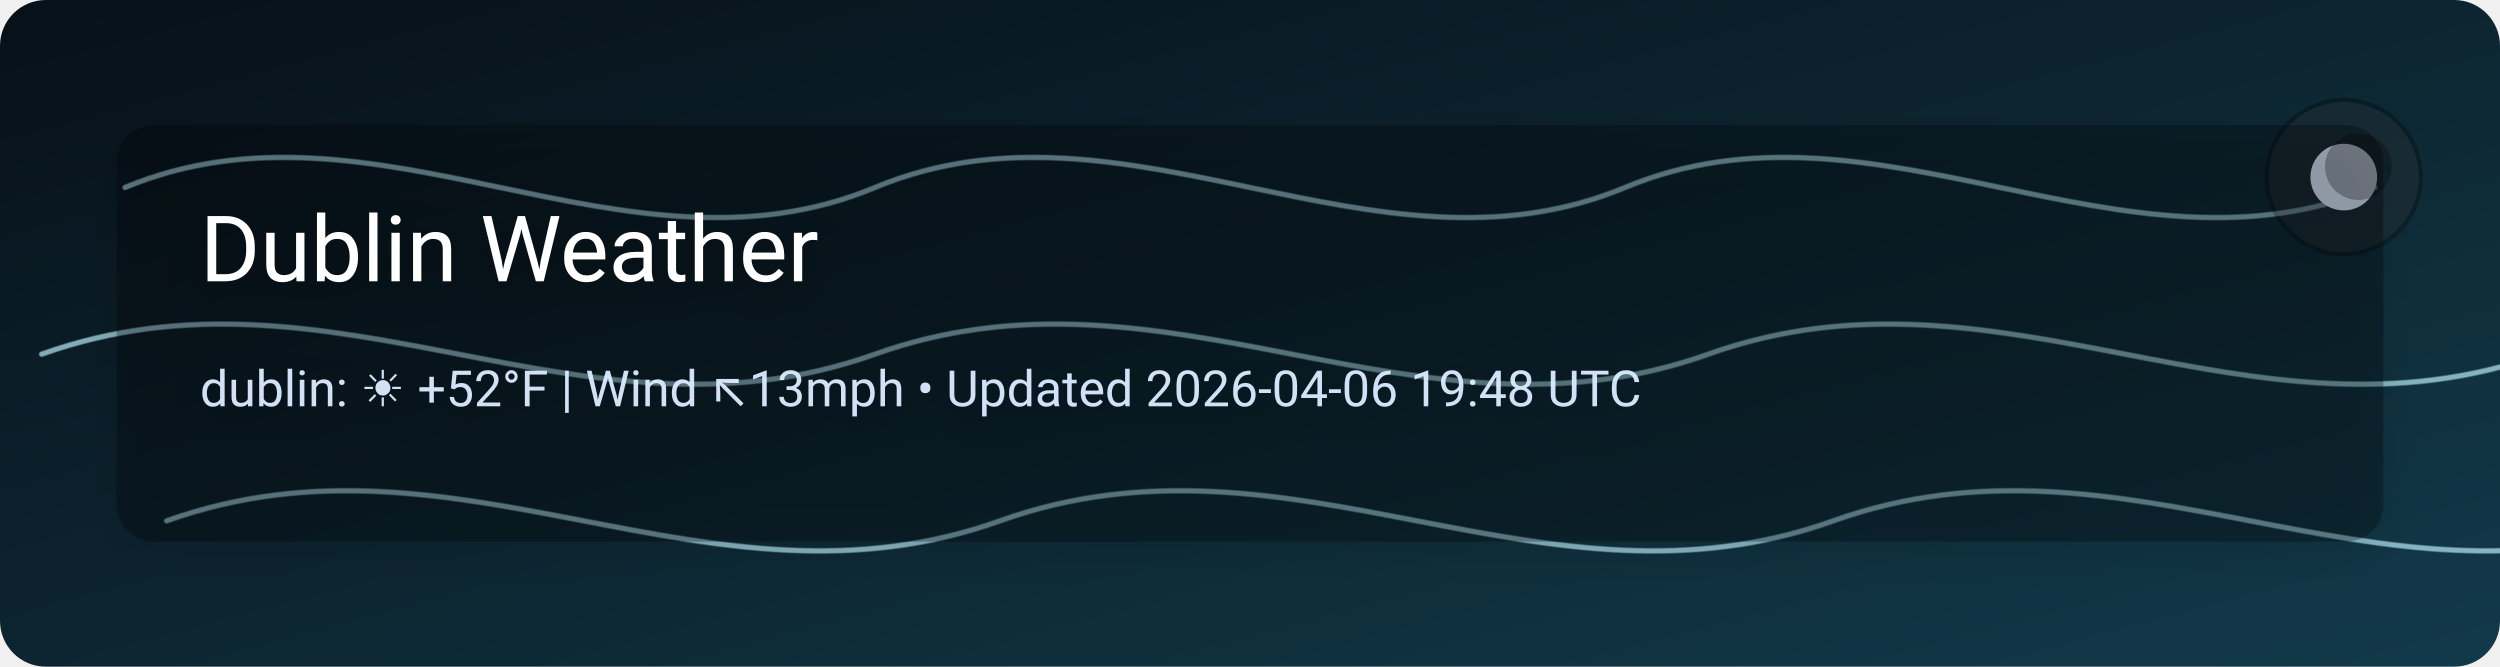
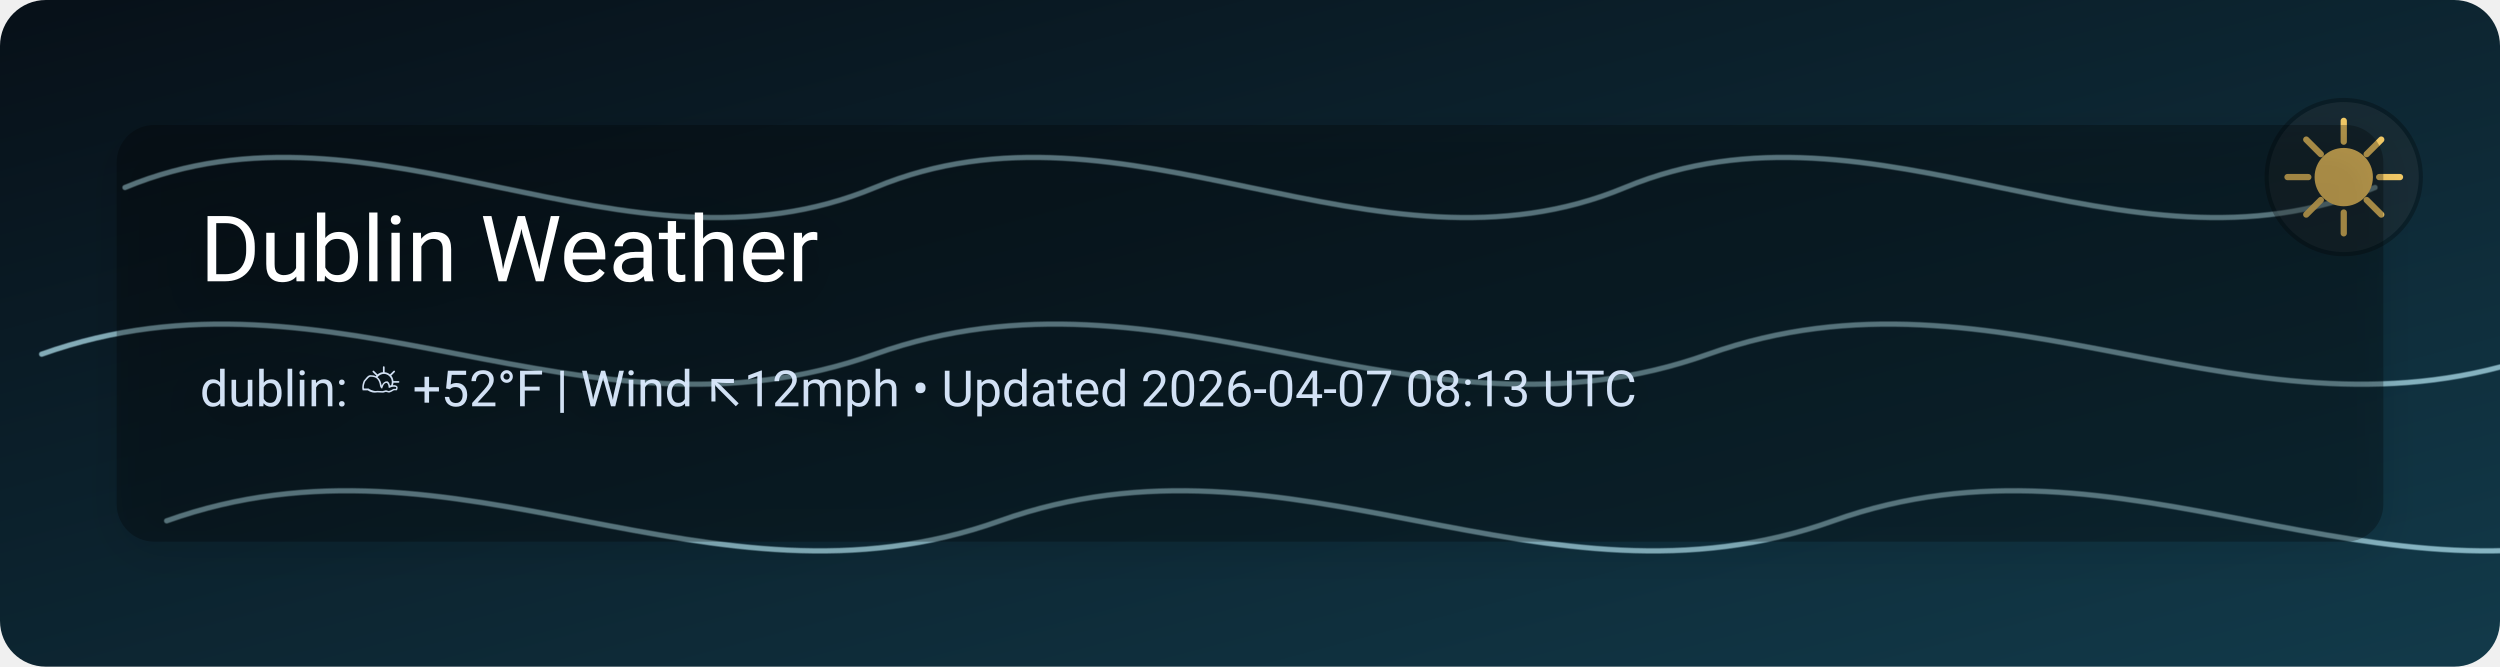
<svg xmlns="http://www.w3.org/2000/svg" width="1200" height="320" viewBox="0 0 1200 320">
  <defs>
    <linearGradient id="g" x1="0" y1="0" x2="1" y2="1">
      <stop offset="0" stop-color="#071018" />
      <stop offset="1" stop-color="#123a4a" />
    </linearGradient>
    <filter id="shadow" x="-20%" y="-20%" width="140%" height="140%">
      <feDropShadow dx="0" dy="6" stdDeviation="10" flood-color="#000" flood-opacity="0.35" />
    </filter>
  </defs>
  <style>
    .title { font: 44px system-ui, -apple-system, Segoe UI, Roboto, Arial; fill: #fff; }
    .sub   { font: 24px system-ui, -apple-system, Segoe UI, Roboto, Arial; fill: #dbeafe; opacity: .95; }
    .card  { fill: rgba(0,0,0,0.28); }

    @keyframes scrollDown { from { transform: translateY(-320px); } to { transform: translateY(0px); } }
    @keyframes scrollRight{ from { transform: translateX(-600px); } to { transform: translateX(0px); } }
    @keyframes scrollLeft { from { transform: translateX(0px); } to { transform: translateX(-600px); } }
    @keyframes driftDiag  { from { transform: translate(-180px,-140px); } to { transform: translate(180px,140px); } }
    @keyframes flash { 0%,90%,100% { opacity: 0; } 91%,93% { opacity: .65; } 94% { opacity: .1; } 95% { opacity: .45; } }

    .layerSlow  { opacity: .22; }
    .layerMed   { opacity: .30; }
    .layerFast  { opacity: .40; }

    .rainSlow { animation: scrollDown 2.6s linear infinite; }
    .rainMed  { animation: scrollDown 1.7s linear infinite; }
    .rainFast { animation: scrollDown 1.1s linear infinite; }

    .windSlow { animation: scrollRight 7.2s linear infinite; }
    .windMed  { animation: scrollRight 4.8s linear infinite; }
    .windFast { animation: scrollRight 3.2s linear infinite; }

    .fogSlow  { animation: scrollLeft 18s ease-in-out infinite; }
    .fogMed   { animation: scrollLeft 12s ease-in-out infinite; }
    .fogFast  { animation: scrollLeft 8s  ease-in-out infinite; }

    .snowSlow { animation: driftDiag 10s linear infinite; }
    .snowMed  { animation: driftDiag 7s  linear infinite; }
    .snowFast { animation: driftDiag 5s  linear infinite; }

    .flash { animation: flash 4.8s infinite; }

    /* Badge subtle float */
    @keyframes bob { 0%,100% { transform: translateY(0px); } 50% { transform: translateY(3px); } }
    .badge { animation: bob 2.8s ease-in-out infinite; }
  </style>
  <rect width="1200" height="320" rx="22" fill="url(#g)" />
  <g class="layerSlow windSlow" fill="none" stroke="#bff3ff" stroke-width="3" stroke-linecap="round">
    <path d="M 60 90 C 180 40, 300 140, 420 90 S 660 140, 780 90 S 1020 140, 1140 90" />
    <path d="M 20 170 C 160 120, 280 220, 420 170 S 680 220, 820 170 S 1080 220, 1220 170" />
    <path d="M 80 250 C 220 200, 340 300, 480 250 S 740 300, 880 250 S 1140 300, 1280 250" />
  </g>
  <g class="layerMed windMed" fill="none" stroke="#bff3ff" stroke-width="2.5" stroke-linecap="round">
    <path d="M 60 90 C 180 40, 300 140, 420 90 S 660 140, 780 90 S 1020 140, 1140 90" />
    <path d="M 20 170 C 160 120, 280 220, 420 170 S 680 220, 820 170 S 1080 220, 1220 170" />
    <path d="M 80 250 C 220 200, 340 300, 480 250 S 740 300, 880 250 S 1140 300, 1280 250" />
  </g>
  <g class="layerFast windFast" fill="none" stroke="#bff3ff" stroke-width="2" stroke-linecap="round">
    <path d="M 60 90 C 180 40, 300 140, 420 90 S 660 140, 780 90 S 1020 140, 1140 90" />
    <path d="M 20 170 C 160 120, 280 220, 420 170 S 680 220, 820 170 S 1080 220, 1220 170" />
    <path d="M 80 250 C 220 200, 340 300, 480 250 S 740 300, 880 250 S 1140 300, 1280 250" />
  </g>
  <g class="badge">
    <circle cx="1125" cy="85" r="38" fill="rgba(0,0,0,0.28)" />
    <circle cx="1125" cy="85" r="36" fill="rgba(255,255,255,0.06)" />
  </g>
  <g class="badge">
-     <circle cx="1125" cy="85" r="16" fill="#dbeafe" />
-     <circle cx="1132" cy="80" r="16" fill="rgba(0,0,0,0.28)" />
+     <circle cx="1125" cy="85" r="14" fill="#ffd36a" />
+     <g stroke="#ffd36a" stroke-width="3" stroke-linecap="round" opacity="0.95">
+       <line x1="1125" y1="58" x2="1125" y2="68" />
+       <line x1="1125" y1="102" x2="1125" y2="112" />
+       <line x1="1098" y1="85" x2="1108" y2="85" />
+       <line x1="1142" y1="85" x2="1152" y2="85" />
+       <line x1="1107" y1="67" x2="1114" y2="74" />
+       <line x1="1136" y1="96" x2="1143" y2="103" />
+       <line x1="1136" y1="74" x2="1143" y2="67" />
+       <line x1="1107" y1="103" x2="1114" y2="96" />
+     </g>
  </g>
  <g filter="url(#shadow)">
    <rect x="56" y="60" width="1088" height="200" rx="18" class="card" />
    <text x="96" y="135" class="title">Dublin Weather</text>
-     <text x="96" y="195" class="sub">dublin: ☀️   +52°F | Wind ↖13mph • Updated 2026-04-06 19:48 UTC</text>
+     <text x="96" y="195" class="sub">dublin: ⛅  +52°F | Wind ↖12mph • Updated 2026-04-07 08:13 UTC</text>
  </g>
</svg>
